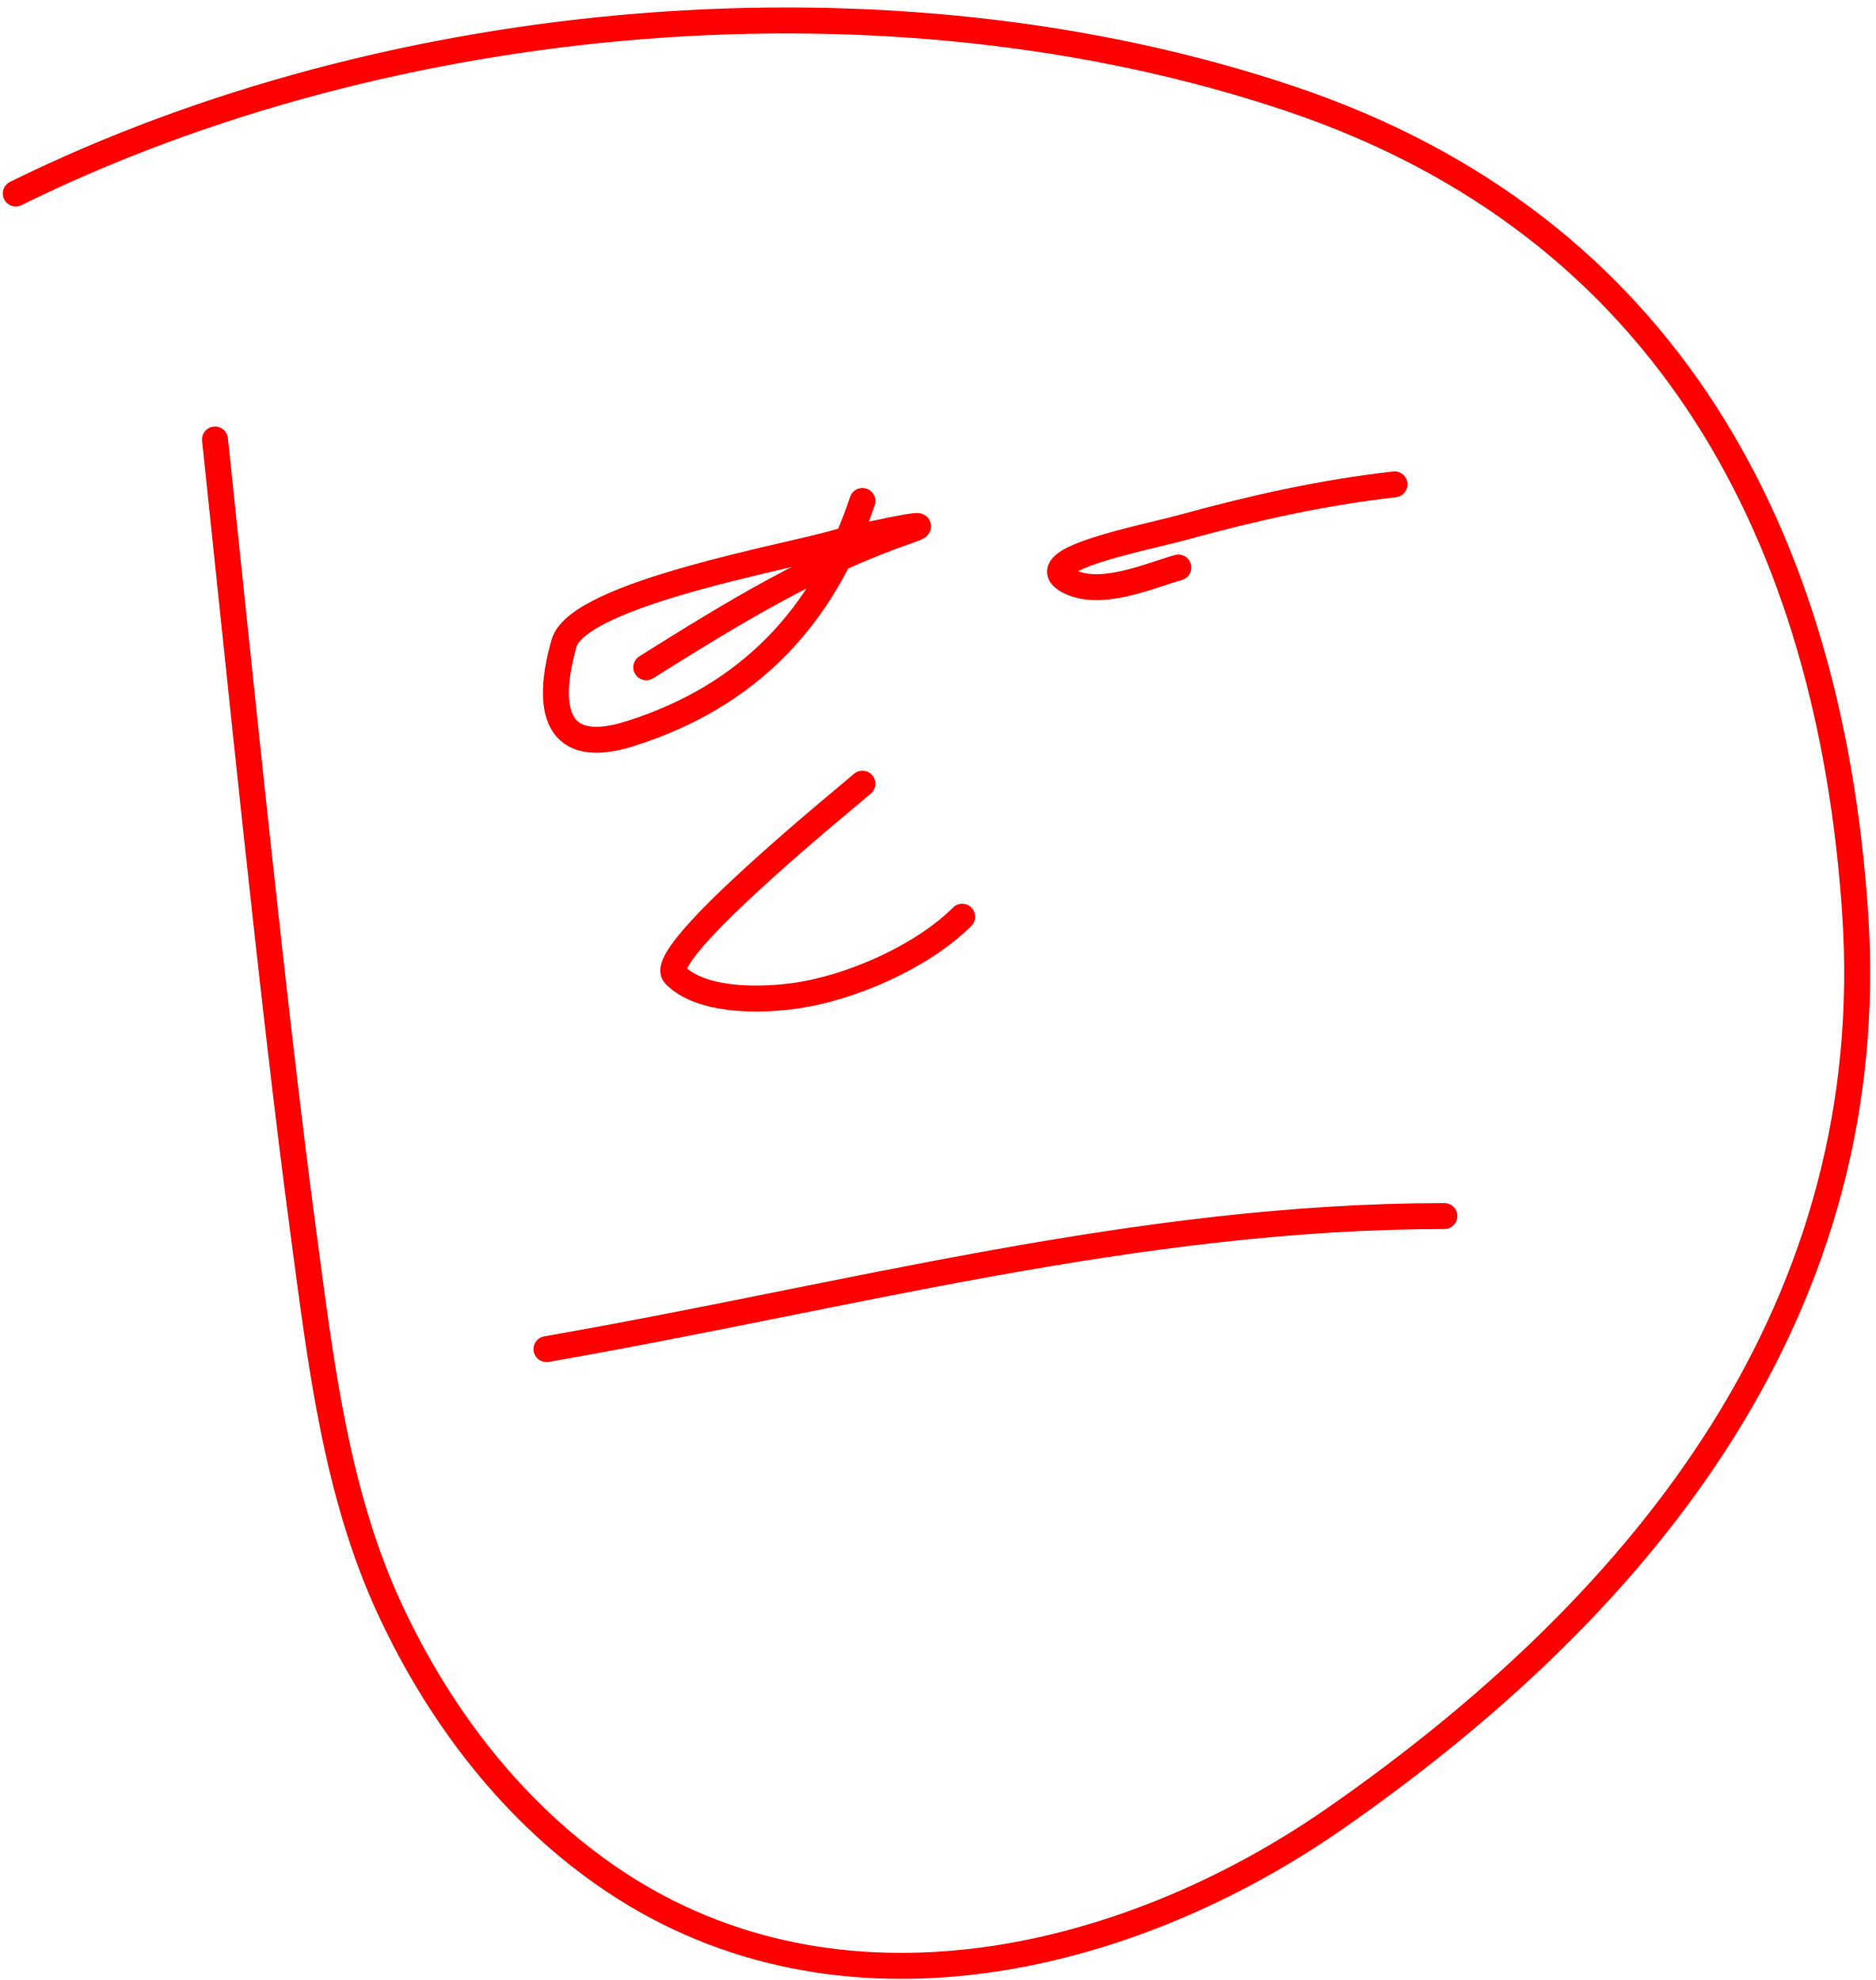
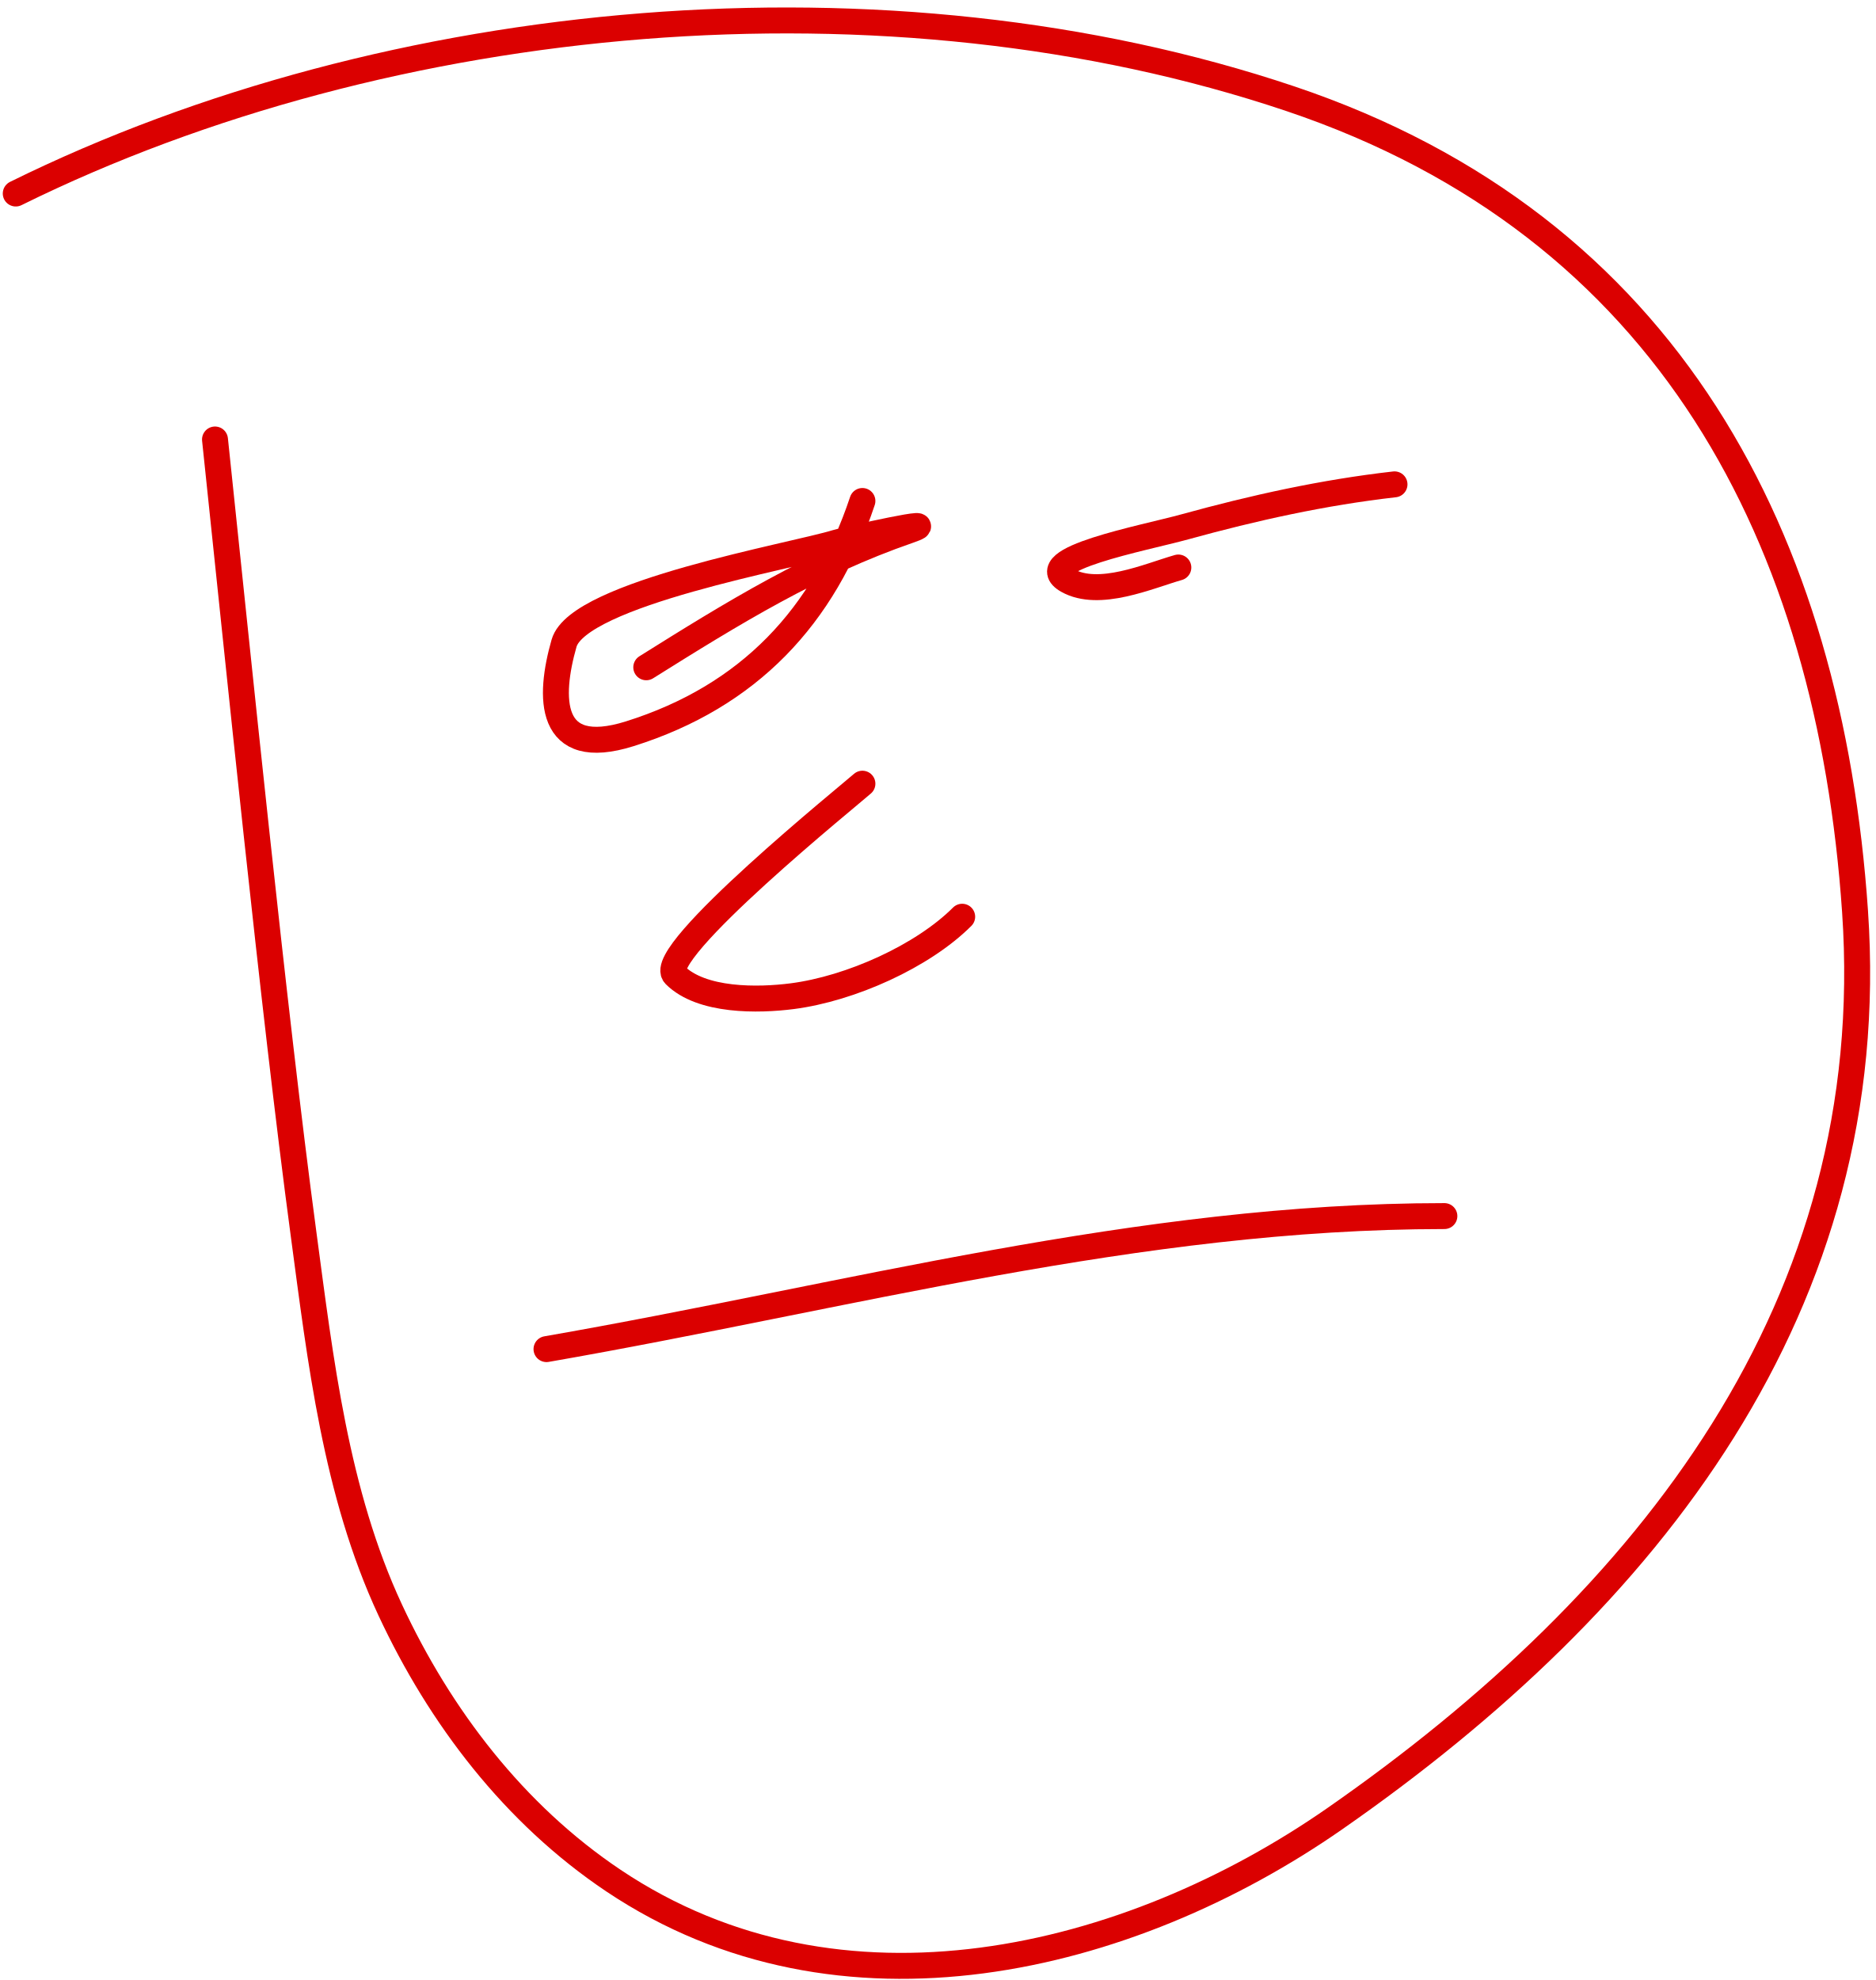
<svg xmlns="http://www.w3.org/2000/svg" width="217" height="229" viewBox="0 0 217 229" fill="none">
-   <path d="M24.869 50.829C27.501 75.698 31.619 116.689 35.112 142.702C37.075 157.326 38.818 172.651 45.141 186.216C50.891 198.551 59.467 209.806 70.962 217.508C97.204 235.092 130.54 226.942 154.399 210.343C190.785 185.029 217.695 150.911 214.576 105.405C211.629 62.398 193.102 26.17 149.278 11.424C102.785 -4.219 45.107 1.011 1.822 22.382" stroke="#FF0000" stroke-width="3" stroke-linecap="round" />
-   <path d="M74.754 77.176C84.84 70.858 94.006 65.202 105.1 61.362C109.822 59.727 97.895 62.4 96.766 62.751C91.837 64.281 66.895 68.617 65.244 74.398C63.471 80.602 63.324 87.852 72.83 84.87C86.623 80.543 95.31 71.285 99.757 57.942" stroke="#FF0000" stroke-width="3" stroke-linecap="round" />
-   <path d="M161.305 56.019C153.064 56.955 145.054 58.729 137.049 60.934C132.255 62.255 119.15 64.685 123.479 67.132C127.121 69.19 132.853 66.621 136.302 65.636" stroke="#FF0000" stroke-width="3" stroke-linecap="round" />
-   <path d="M99.757 90.639C98.623 91.672 75.591 110.283 78.066 112.758C81.149 115.841 87.726 115.72 91.637 115.216C98.401 114.343 106.731 110.593 111.298 106.026" stroke="#FF0000" stroke-width="3" stroke-linecap="round" />
-   <path d="M63.214 156.034C97.955 149.992 131.695 140.647 167.075 140.647" stroke="#FF0000" stroke-width="3" stroke-linecap="round" />
+   <path d="M24.869 50.829C27.501 75.698 31.619 116.689 35.112 142.702C37.075 157.326 38.818 172.651 45.141 186.216C50.891 198.551 59.467 209.806 70.962 217.508C97.204 235.092 130.54 226.942 154.399 210.343C190.785 185.029 217.695 150.911 214.576 105.405C211.629 62.398 193.102 26.17 149.278 11.424C102.785 -4.219 45.107 1.011 1.822 22.382" stroke="#db0000" stroke-width="3" stroke-linecap="round" />
+   <path d="M74.754 77.176C84.84 70.858 94.006 65.202 105.1 61.362C109.822 59.727 97.895 62.4 96.766 62.751C91.837 64.281 66.895 68.617 65.244 74.398C63.471 80.602 63.324 87.852 72.83 84.87C86.623 80.543 95.31 71.285 99.757 57.942" stroke="#db0000" stroke-width="3" stroke-linecap="round" />
+   <path d="M161.305 56.019C153.064 56.955 145.054 58.729 137.049 60.934C132.255 62.255 119.15 64.685 123.479 67.132C127.121 69.19 132.853 66.621 136.302 65.636" stroke="#db0000" stroke-width="3" stroke-linecap="round" />
+   <path d="M99.757 90.639C98.623 91.672 75.591 110.283 78.066 112.758C81.149 115.841 87.726 115.72 91.637 115.216C98.401 114.343 106.731 110.593 111.298 106.026" stroke="#db0000" stroke-width="3" stroke-linecap="round" />
+   <path d="M63.214 156.034C97.955 149.992 131.695 140.647 167.075 140.647" stroke="#db0000" stroke-width="3" stroke-linecap="round" />
</svg>
